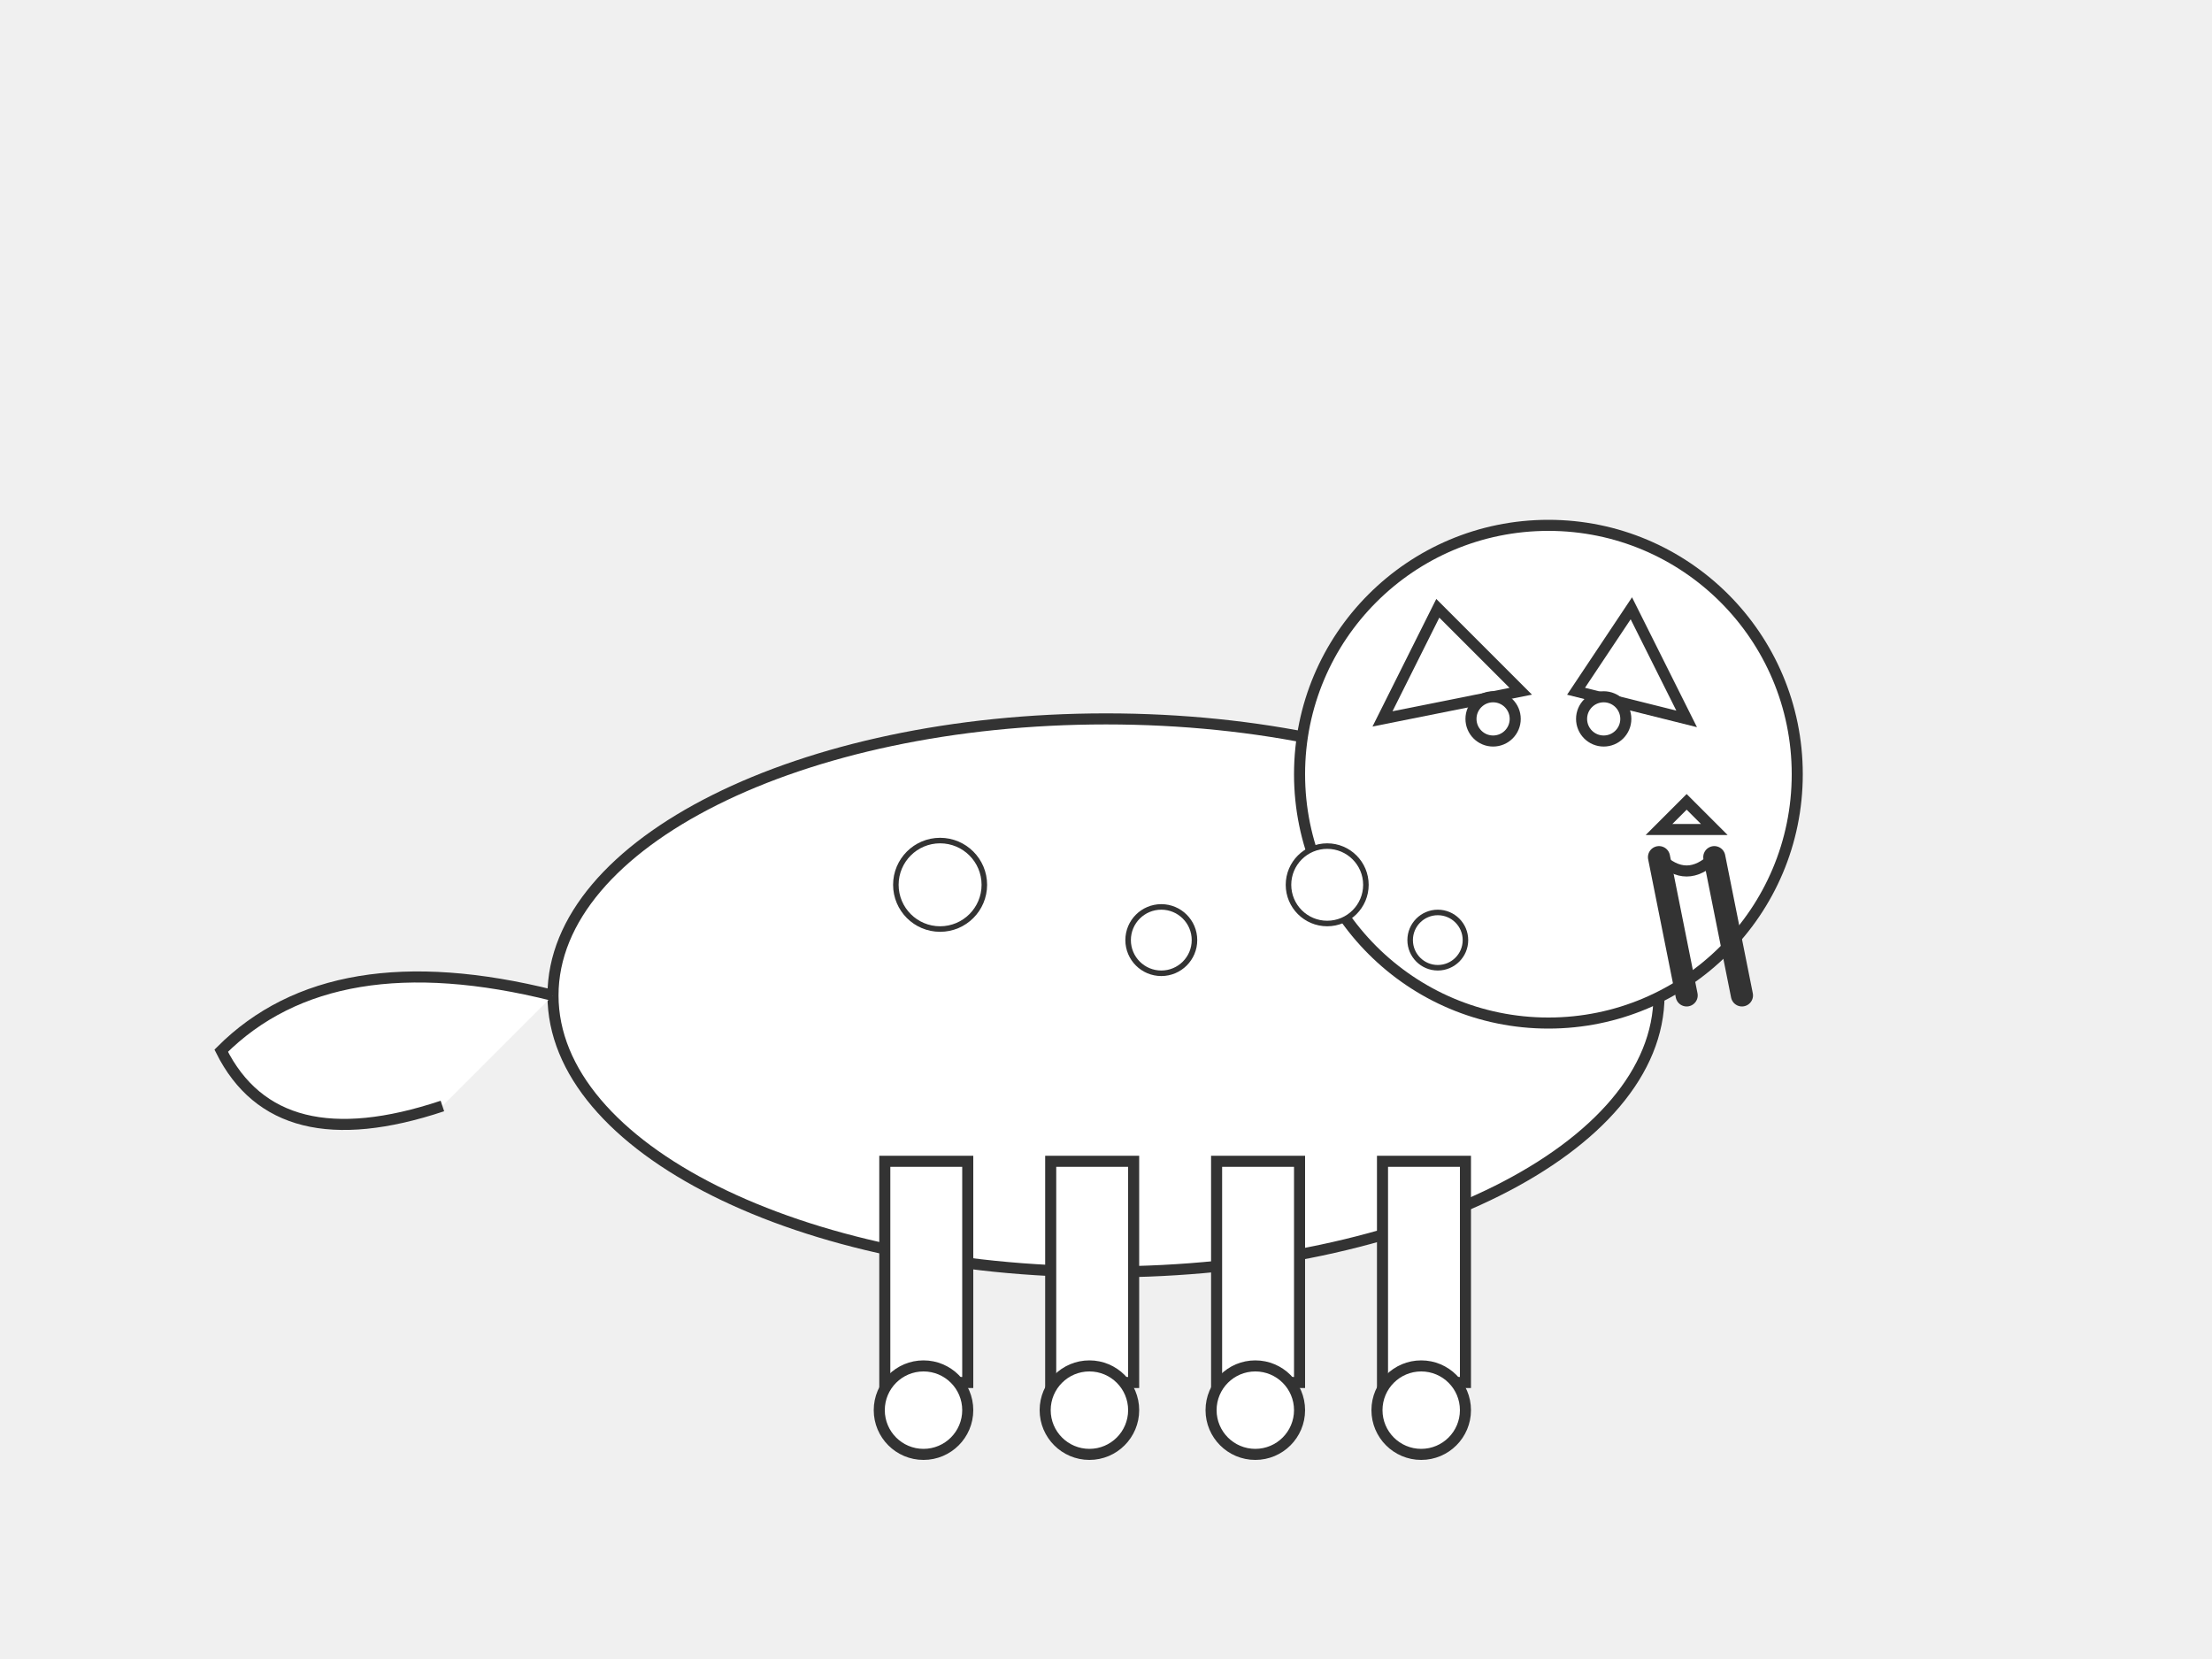
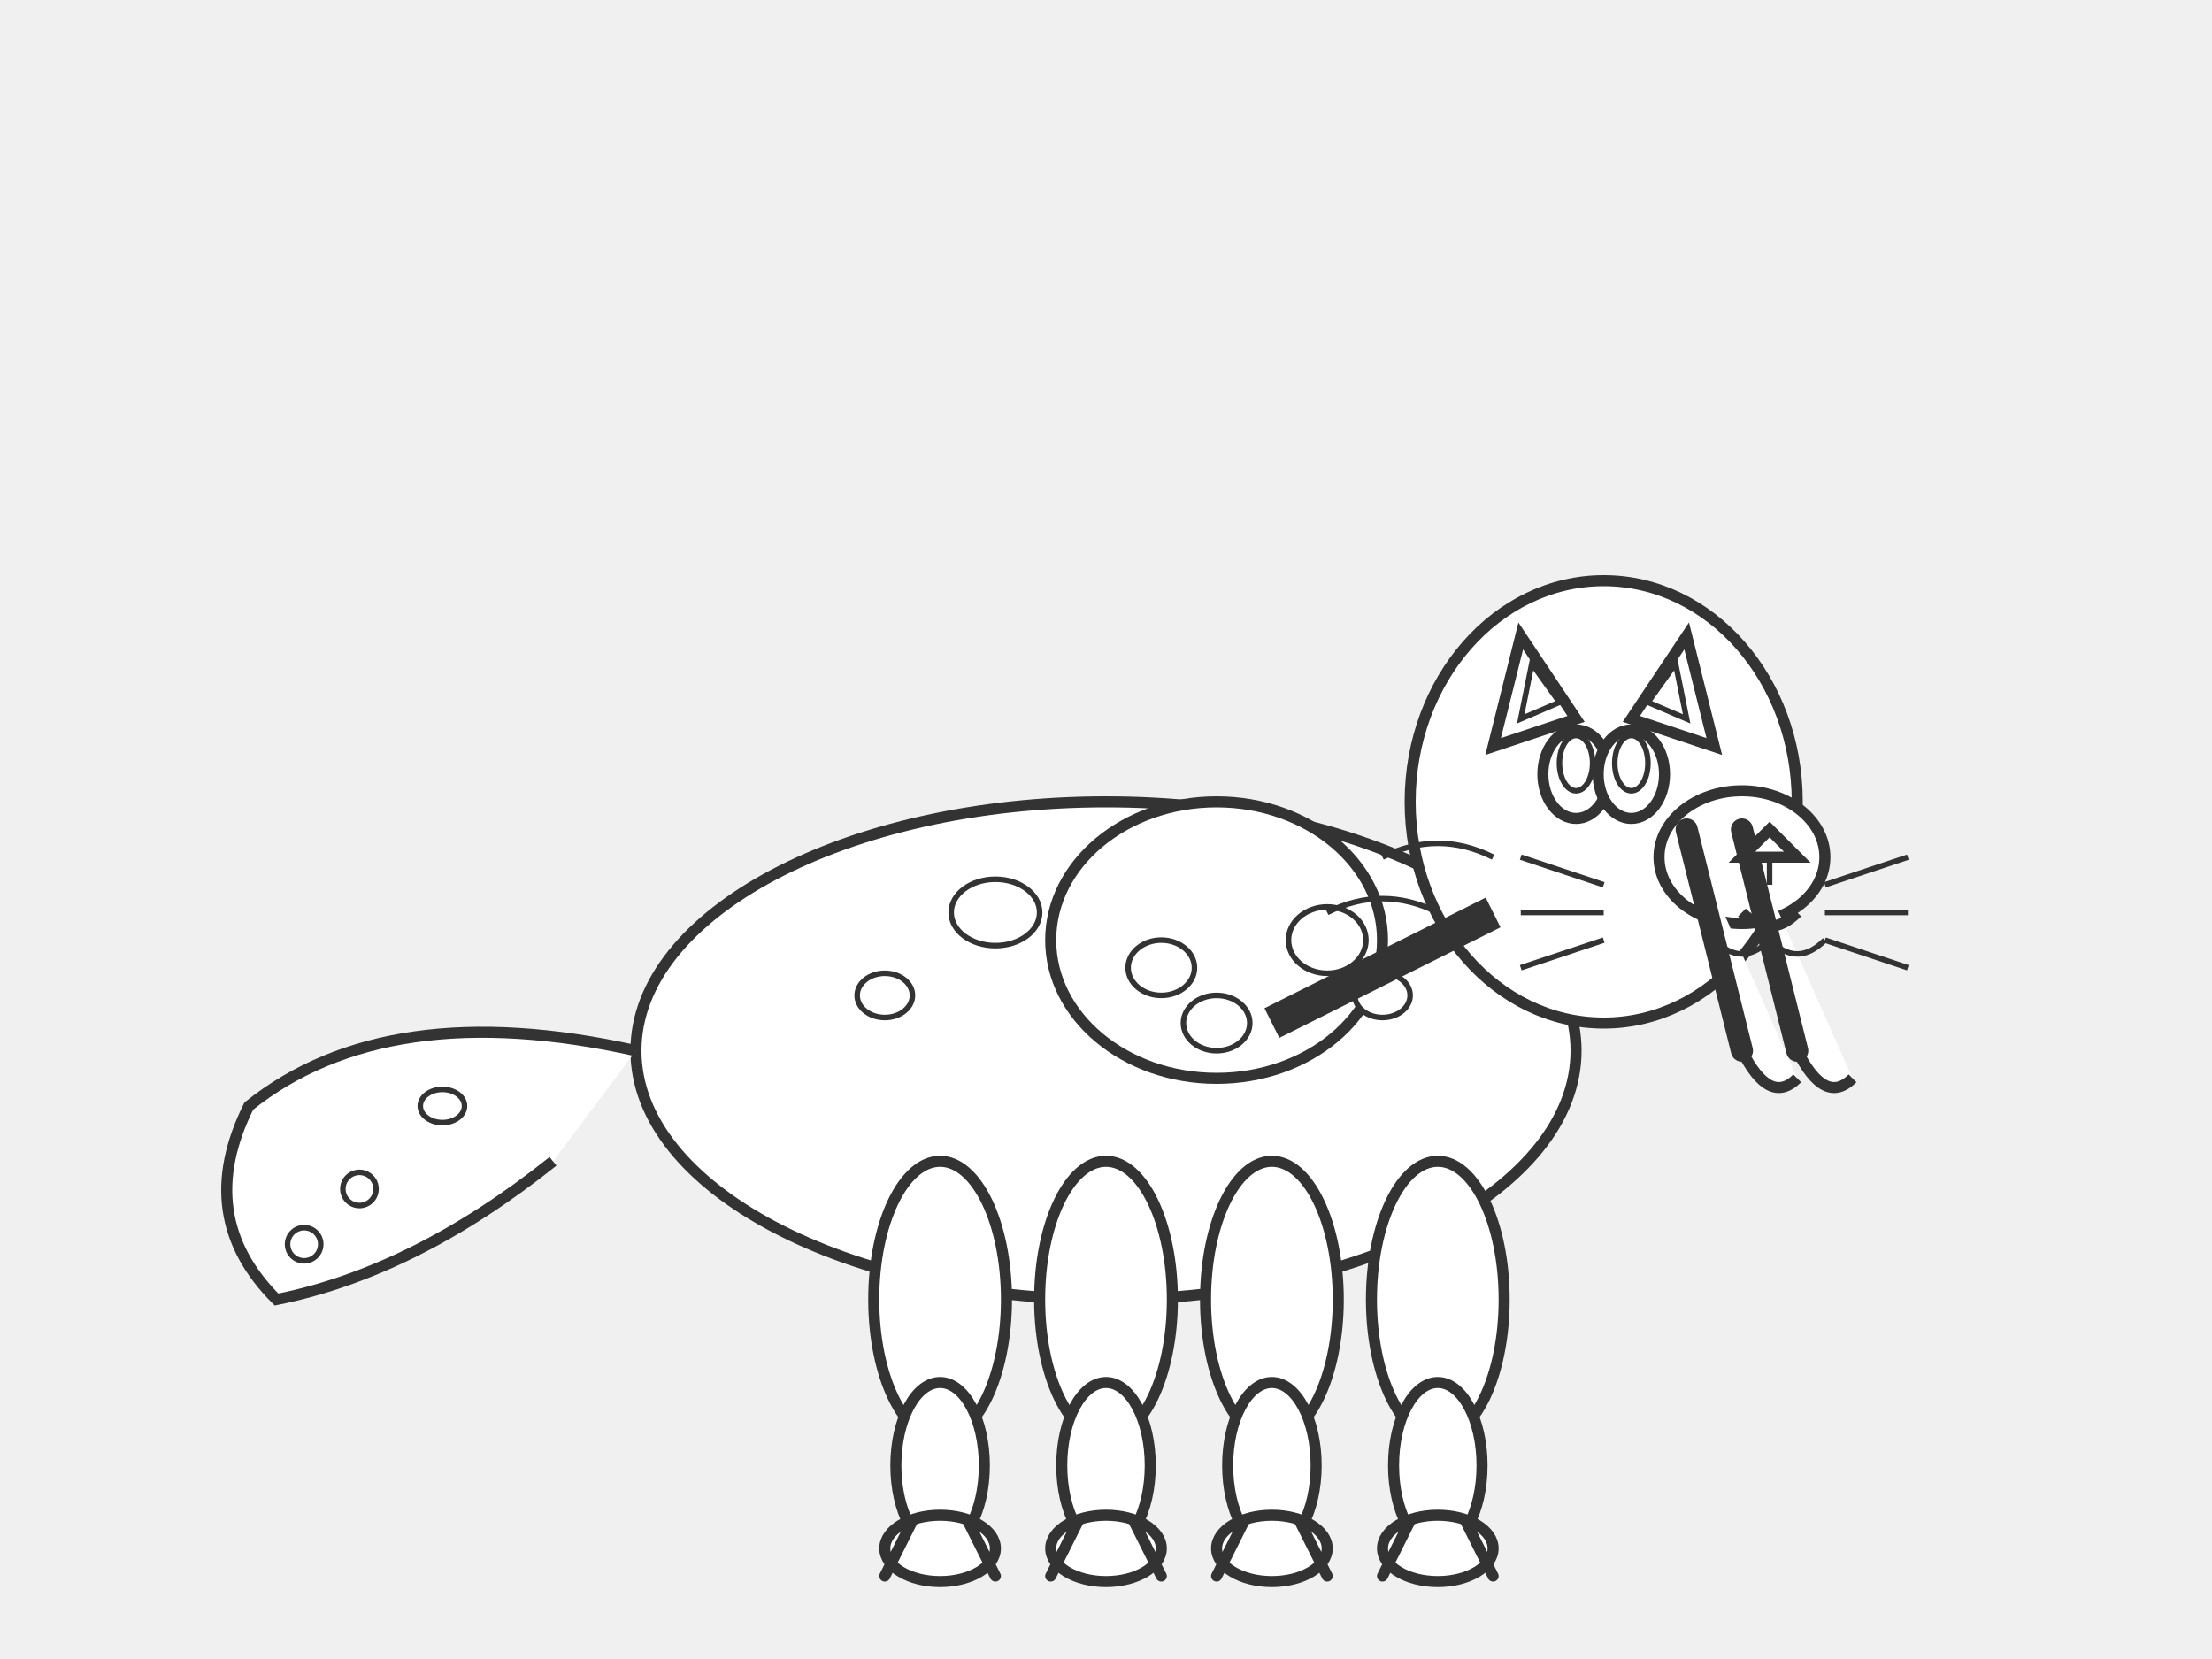
<svg xmlns="http://www.w3.org/2000/svg" width="400" height="300" viewBox="0 0 400 300">
-   <ellipse cx="200" cy="180" rx="100" ry="50" fill="white" stroke="#333" stroke-width="2" />
-   <circle cx="280" cy="140" r="45" fill="white" stroke="#333" stroke-width="2" />
-   <rect x="160" y="210" width="15" height="40" fill="white" stroke="#333" stroke-width="2" />
-   <rect x="190" y="210" width="15" height="40" fill="white" stroke="#333" stroke-width="2" />
-   <rect x="220" y="210" width="15" height="40" fill="white" stroke="#333" stroke-width="2" />
-   <rect x="250" y="210" width="15" height="40" fill="white" stroke="#333" stroke-width="2" />
-   <circle cx="167" cy="255" r="8" fill="white" stroke="#333" stroke-width="2" />
-   <circle cx="197" cy="255" r="8" fill="white" stroke="#333" stroke-width="2" />
-   <circle cx="227" cy="255" r="8" fill="white" stroke="#333" stroke-width="2" />
-   <circle cx="257" cy="255" r="8" fill="white" stroke="#333" stroke-width="2" />
-   <path d="M 300 155 L 305 180" stroke="#333" stroke-width="4" stroke-linecap="round" fill="white" />
-   <path d="M 310 155 L 315 180" stroke="#333" stroke-width="4" stroke-linecap="round" fill="white" />
-   <polygon points="260,110 250,130 275,125" fill="white" stroke="#333" stroke-width="2" />
-   <polygon points="295,110 305,130 285,125" fill="white" stroke="#333" stroke-width="2" />
-   <circle cx="270" cy="130" r="4" fill="white" stroke="#333" stroke-width="2" />
-   <circle cx="290" cy="130" r="4" fill="white" stroke="#333" stroke-width="2" />
-   <polygon points="305,145 300,150 310,150" fill="white" stroke="#333" stroke-width="2" />
-   <path d="M 300 155 Q 305 160 310 155" fill="none" stroke="#333" stroke-width="2" />
-   <path d="M 100 180 Q 60 170 40 190 Q 50 210 80 200" fill="white" stroke="#333" stroke-width="2" />
-   <circle cx="170" cy="160" r="8" fill="white" stroke="#333" stroke-width="1" />
-   <circle cx="210" cy="170" r="6" fill="white" stroke="#333" stroke-width="1" />
-   <circle cx="240" cy="160" r="7" fill="white" stroke="#333" stroke-width="1" />
-   <circle cx="260" cy="170" r="5" fill="white" stroke="#333" stroke-width="1" />
+   <ellipse cx="200" cy="190" rx="85" ry="45" fill="white" stroke="#333" stroke-width="2" />
+   <ellipse cx="220" cy="170" rx="30" ry="25" fill="white" stroke="#333" stroke-width="2" />
+   <ellipse cx="290" cy="145" rx="35" ry="40" fill="white" stroke="#333" stroke-width="2" />
+   <ellipse cx="315" cy="155" rx="15" ry="12" fill="white" stroke="#333" stroke-width="2" />
+   <ellipse cx="170" cy="235" rx="12" ry="25" fill="white" stroke="#333" stroke-width="2" />
+   <ellipse cx="200" cy="235" rx="12" ry="25" fill="white" stroke="#333" stroke-width="2" />
+   <ellipse cx="230" cy="235" rx="12" ry="25" fill="white" stroke="#333" stroke-width="2" />
+   <ellipse cx="260" cy="235" rx="12" ry="25" fill="white" stroke="#333" stroke-width="2" />
+   <ellipse cx="170" cy="265" rx="8" ry="15" fill="white" stroke="#333" stroke-width="2" />
+   <ellipse cx="200" cy="265" rx="8" ry="15" fill="white" stroke="#333" stroke-width="2" />
+   <ellipse cx="230" cy="265" rx="8" ry="15" fill="white" stroke="#333" stroke-width="2" />
+   <ellipse cx="260" cy="265" rx="8" ry="15" fill="white" stroke="#333" stroke-width="2" />
+   <ellipse cx="170" cy="280" rx="10" ry="6" fill="white" stroke="#333" stroke-width="2" />
+   <ellipse cx="200" cy="280" rx="10" ry="6" fill="white" stroke="#333" stroke-width="2" />
+   <ellipse cx="230" cy="280" rx="10" ry="6" fill="white" stroke="#333" stroke-width="2" />
+   <ellipse cx="260" cy="280" rx="10" ry="6" fill="white" stroke="#333" stroke-width="2" />
+   <path d="M 165 275 L 160 285" stroke="#333" stroke-width="2" stroke-linecap="round" />
+   <path d="M 175 275 L 180 285" stroke="#333" stroke-width="2" stroke-linecap="round" />
+   <path d="M 195 275 L 190 285" stroke="#333" stroke-width="2" stroke-linecap="round" />
+   <path d="M 205 275 L 210 285" stroke="#333" stroke-width="2" stroke-linecap="round" />
+   <path d="M 225 275 L 220 285" stroke="#333" stroke-width="2" stroke-linecap="round" />
+   <path d="M 235 275 L 240 285" stroke="#333" stroke-width="2" stroke-linecap="round" />
+   <path d="M 255 275 L 250 285" stroke="#333" stroke-width="2" stroke-linecap="round" />
+   <path d="M 265 275 L 270 285" stroke="#333" stroke-width="2" stroke-linecap="round" />
+   <path d="M 305 150 Q 310 170 315 190 Q 320 200 325 195" fill="white" stroke="#333" stroke-width="2" />
+   <path d="M 315 150 Q 320 170 325 190 Q 330 200 335 195" fill="white" stroke="#333" stroke-width="2" />
+   <path d="M 305 150 Q 310 170 315 190" fill="none" stroke="#333" stroke-width="4" stroke-linecap="round" />
+   <path d="M 315 150 Q 320 170 325 190" fill="none" stroke="#333" stroke-width="4" stroke-linecap="round" />
+   <polygon points="275,115 270,135 285,130" fill="white" stroke="#333" stroke-width="2" />
+   <polygon points="305,115 310,135 295,130" fill="white" stroke="#333" stroke-width="2" />
+   <polygon points="277,120 275,130 282,127" fill="white" stroke="#333" stroke-width="1" />
+   <polygon points="303,120 305,130 298,127" fill="white" stroke="#333" stroke-width="1" />
+   <ellipse cx="285" cy="140" rx="6" ry="8" fill="white" stroke="#333" stroke-width="2" />
+   <ellipse cx="295" cy="140" rx="6" ry="8" fill="white" stroke="#333" stroke-width="2" />
+   <ellipse cx="285" cy="138" rx="3" ry="5" fill="white" stroke="#333" stroke-width="1" />
+   <ellipse cx="295" cy="138" rx="3" ry="5" fill="white" stroke="#333" stroke-width="1" />
+   <polygon points="320,150 315,155 325,155" fill="white" stroke="#333" stroke-width="2" />
+   <path d="M 320 155 L 320 160" stroke="#333" stroke-width="1" />
+   <path d="M 315 165 Q 320 170 325 165" fill="none" stroke="#333" stroke-width="2" />
+   <path d="M 310 170 Q 315 175 320 170" fill="none" stroke="#333" stroke-width="1" />
+   <path d="M 320 170 Q 325 175 330 170" fill="none" stroke="#333" stroke-width="1" />
+   <path d="M 290 160 L 275 155" stroke="#333" stroke-width="1" />
+   <path d="M 290 165 L 275 165" stroke="#333" stroke-width="1" />
+   <path d="M 290 170 L 275 175" stroke="#333" stroke-width="1" />
+   <path d="M 330 160 L 345 155" stroke="#333" stroke-width="1" />
+   <path d="M 330 165 L 345 165" stroke="#333" stroke-width="1" />
+   <path d="M 330 170 L 345 175" stroke="#333" stroke-width="1" />
+   <path d="M 115 190 Q 70 180 45 200 Q 35 220 50 235 Q 75 230 100 210" fill="white" stroke="#333" stroke-width="2" />
+   <ellipse cx="180" cy="165" rx="8" ry="6" fill="white" stroke="#333" stroke-width="1" />
+   <ellipse cx="210" cy="175" rx="6" ry="5" fill="white" stroke="#333" stroke-width="1" />
+   <ellipse cx="240" cy="170" rx="7" ry="6" fill="white" stroke="#333" stroke-width="1" />
+   <ellipse cx="160" cy="180" rx="5" ry="4" fill="white" stroke="#333" stroke-width="1" />
+   <ellipse cx="220" cy="185" rx="6" ry="5" fill="white" stroke="#333" stroke-width="1" />
+   <ellipse cx="250" cy="180" rx="5" ry="4" fill="white" stroke="#333" stroke-width="1" />
+   <path d="M 250 155 Q 260 150 270 155" fill="none" stroke="#333" stroke-width="1" />
+   <path d="M 240 165 Q 250 160 260 165" fill="none" stroke="#333" stroke-width="1" />
+   <path d="M 270 165 Q 250 175 230 185" fill="none" stroke="#333" stroke-width="6" />
+   <ellipse cx="80" cy="200" rx="4" ry="3" fill="white" stroke="#333" stroke-width="1" />
+   <ellipse cx="65" cy="215" rx="3" ry="3" fill="white" stroke="#333" stroke-width="1" />
+   <ellipse cx="55" cy="225" rx="3" ry="3" fill="white" stroke="#333" stroke-width="1" />
</svg>
